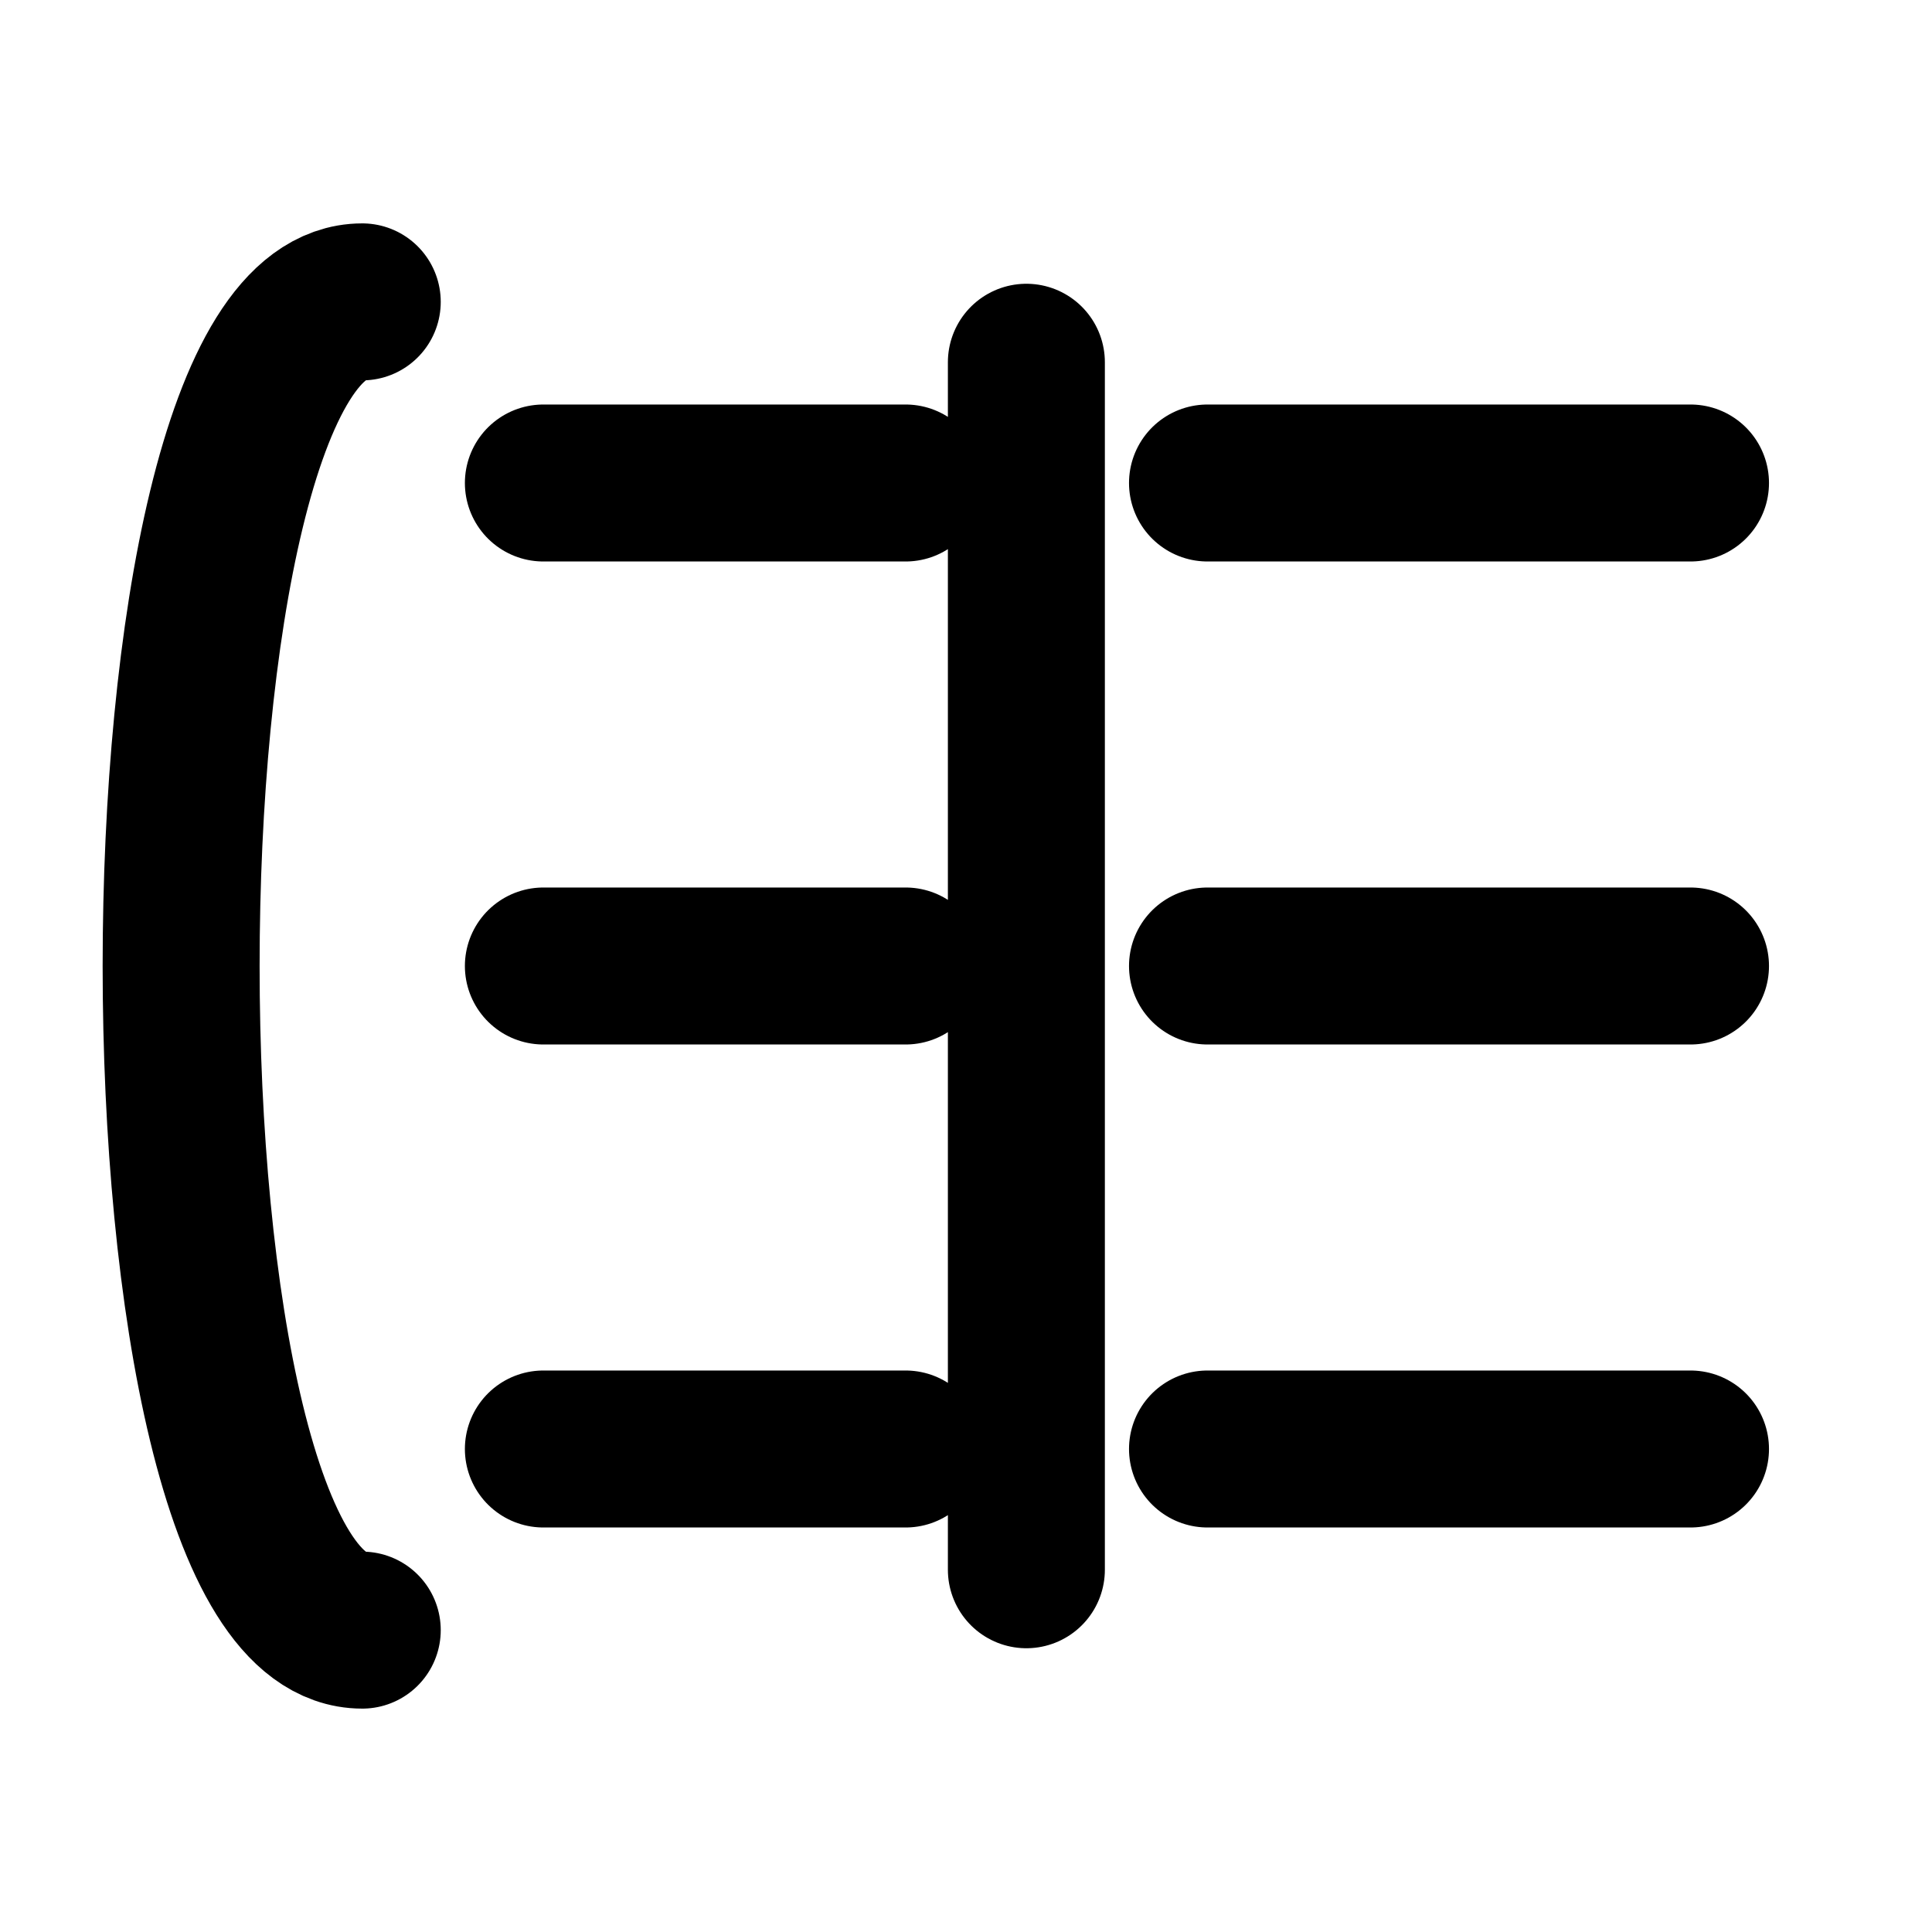
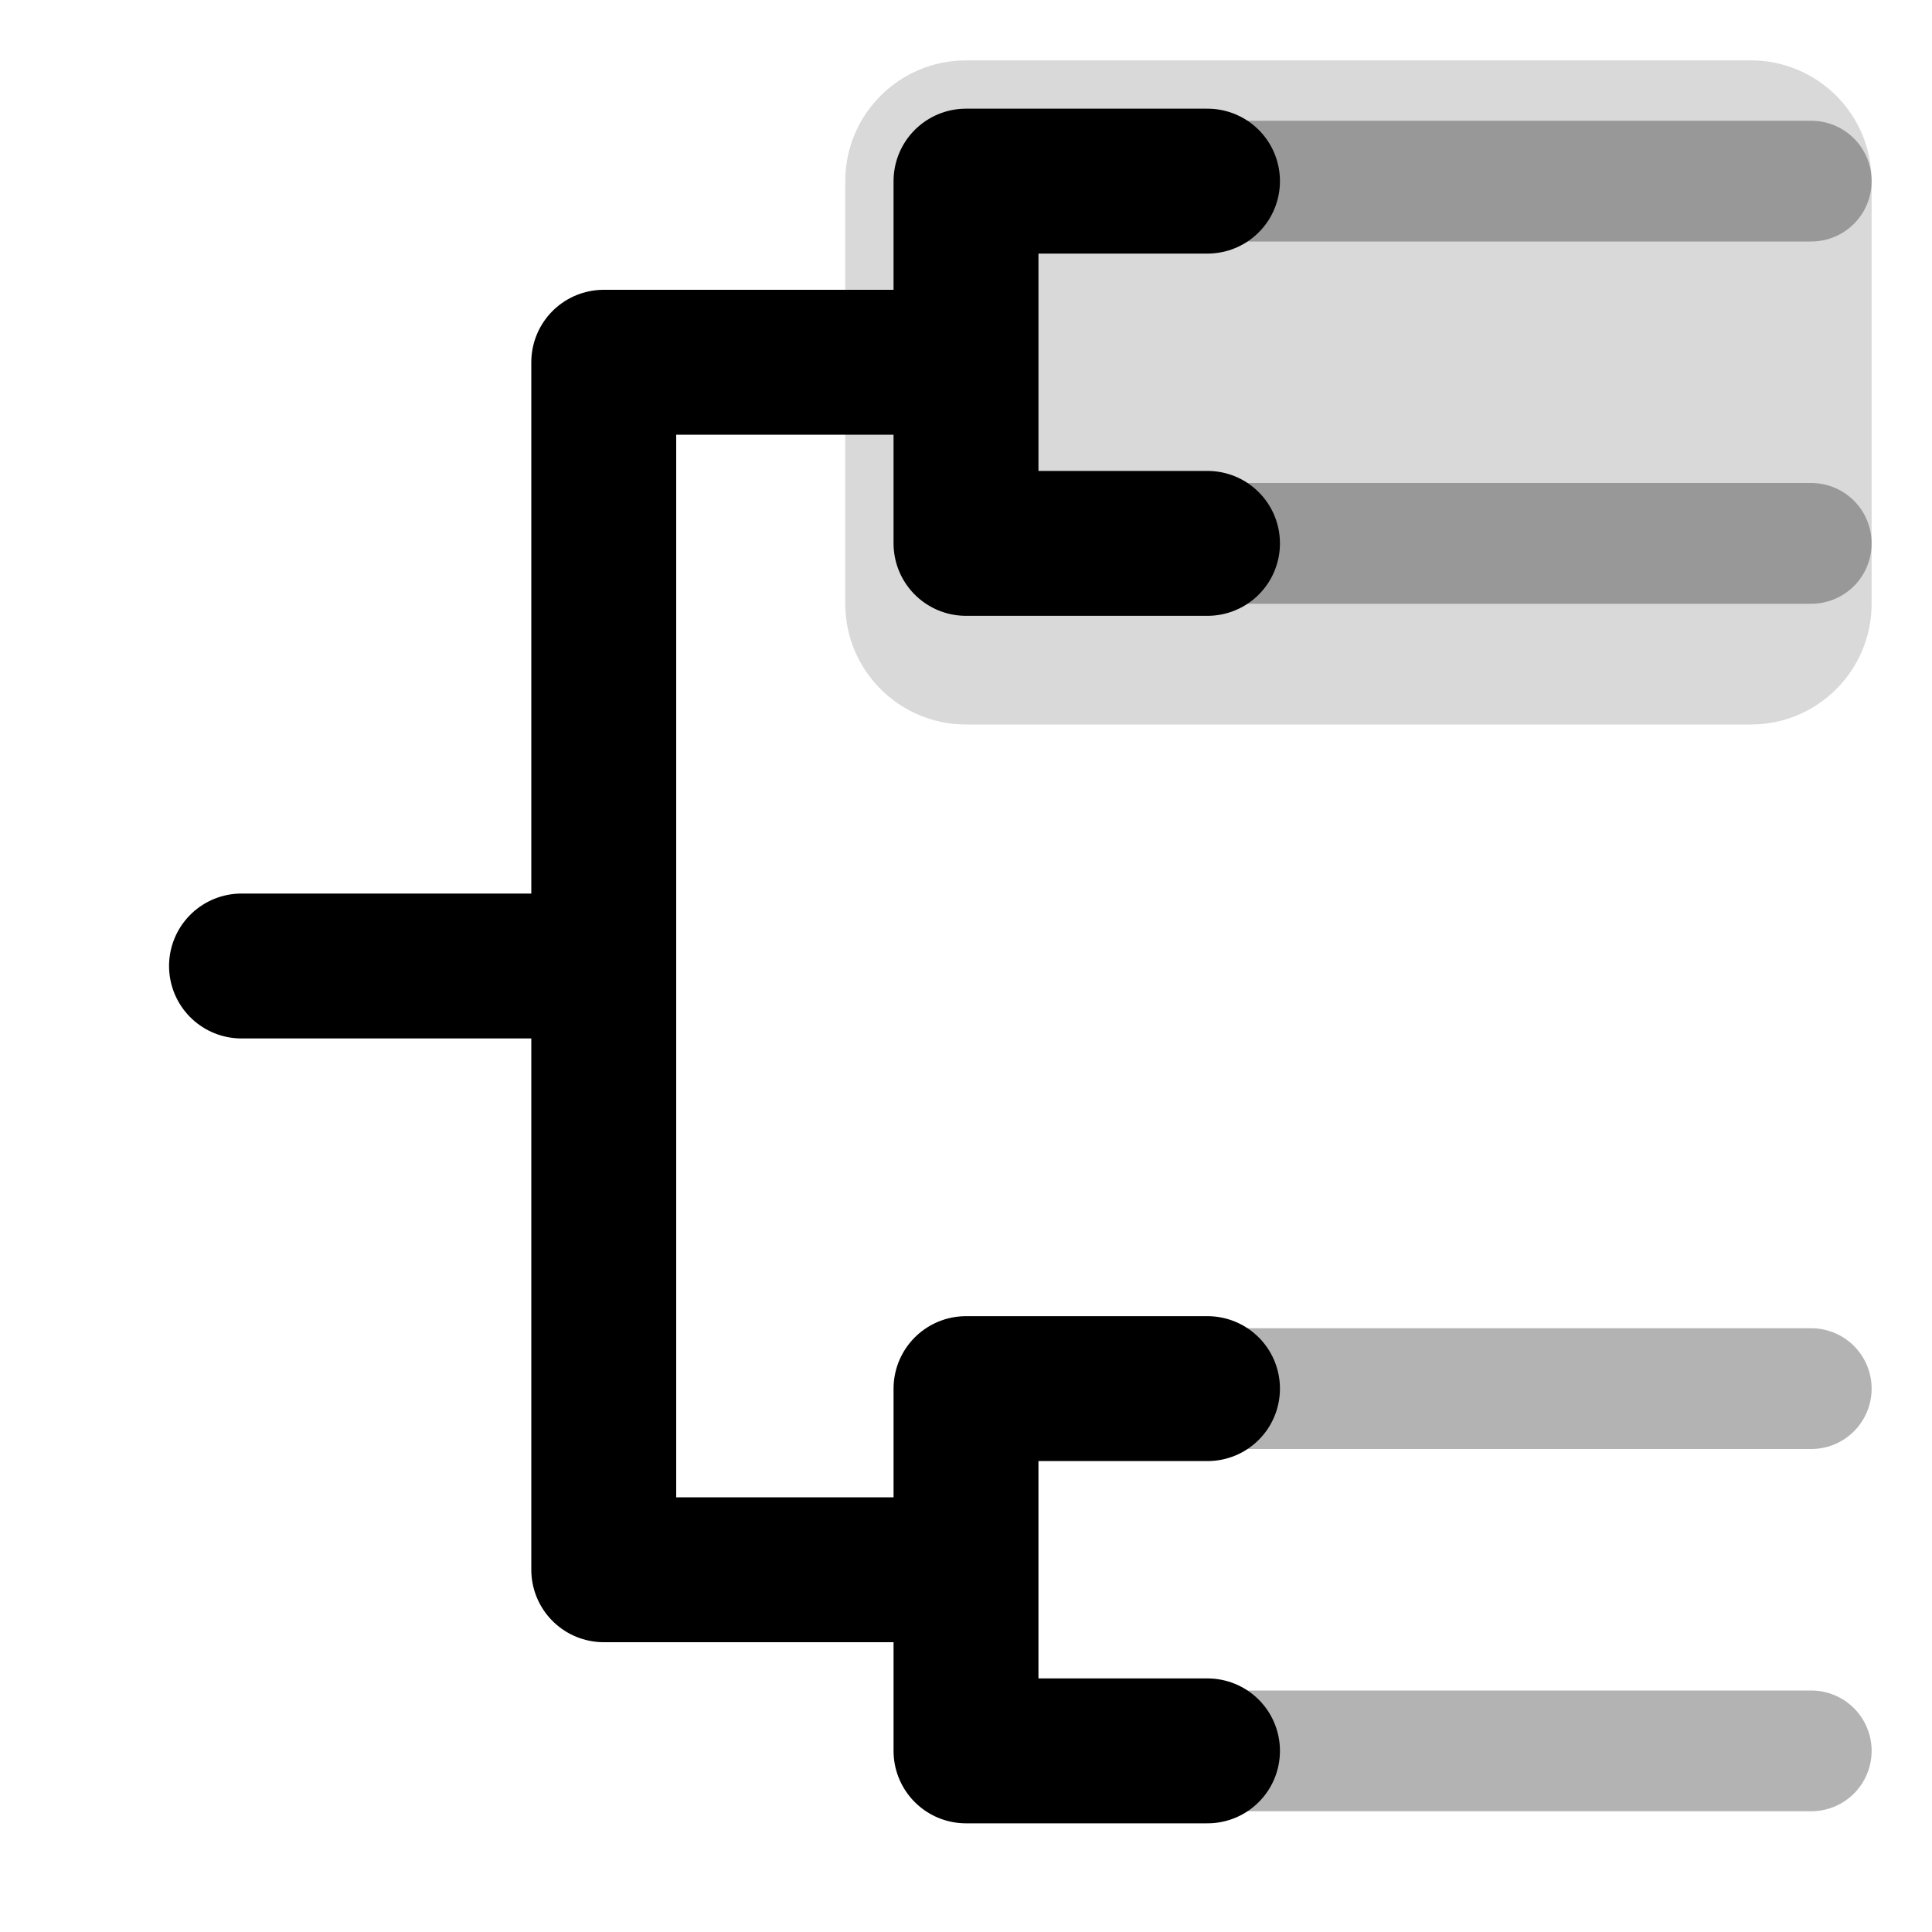
<svg xmlns="http://www.w3.org/2000/svg" viewBox="0 0 16 16">
-   <g fill="none" stroke="currentColor" stroke-width="1.3" stroke-linecap="round" stroke-linejoin="round">
-     <path d="M3 2.5c-2 0-2 11 0 11M4.5 4h3M4.5 8h3M4.5 12h3M8.5 3v10M10 4h4M10 8h4M10 12h4" />
+   <rect x="7" y=".5" width="8.5" height="5.5" rx="1" fill="#808080" opacity=".3" />
+   <g fill="none" stroke="currentColor" stroke-linecap="round" stroke-linejoin="round">
+     <path d="M8 1.5h7M8 4.5h7M8 11.5h7M8 14.5h7" stroke-width="1" opacity=".3" />
+     <path d="M2 8H5M5 3V13M5 3H8M5 13H8M8 1.5v3M8 11.5v3M8 1.5h2M8 4.5h2M8 11.5h2M8 14.5h2" stroke-width="1.2" />
  </g>
</svg>
